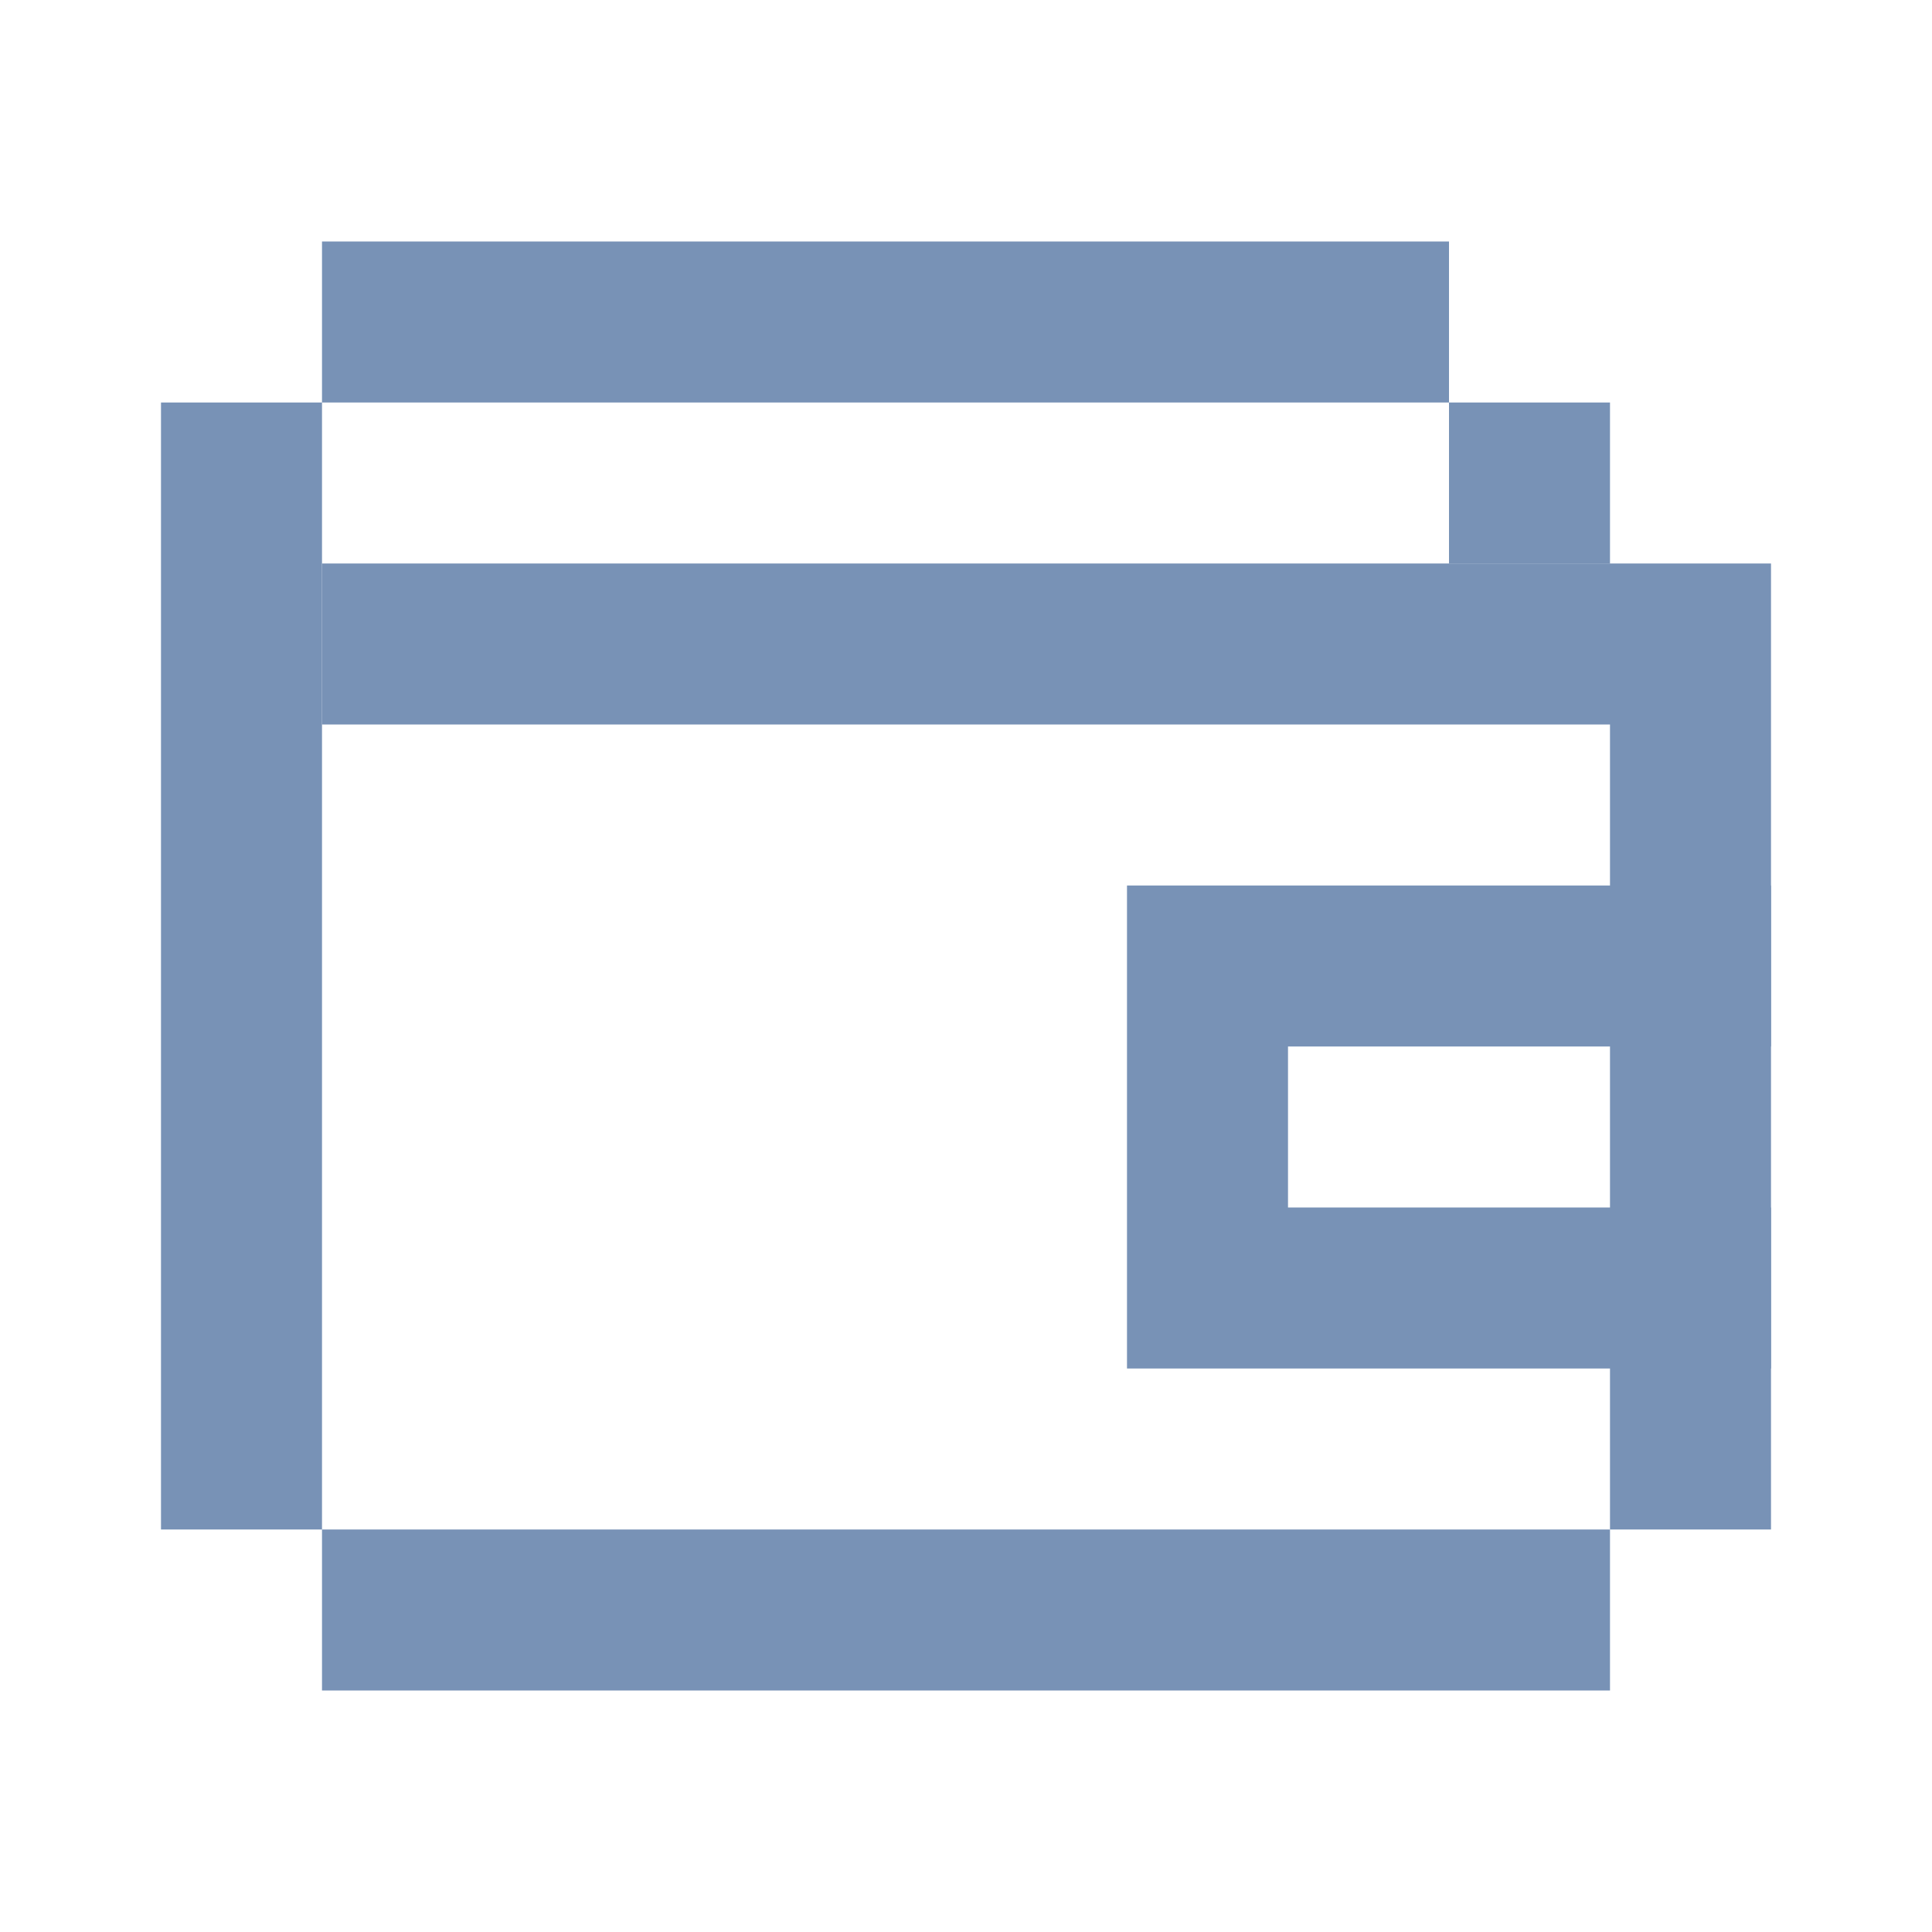
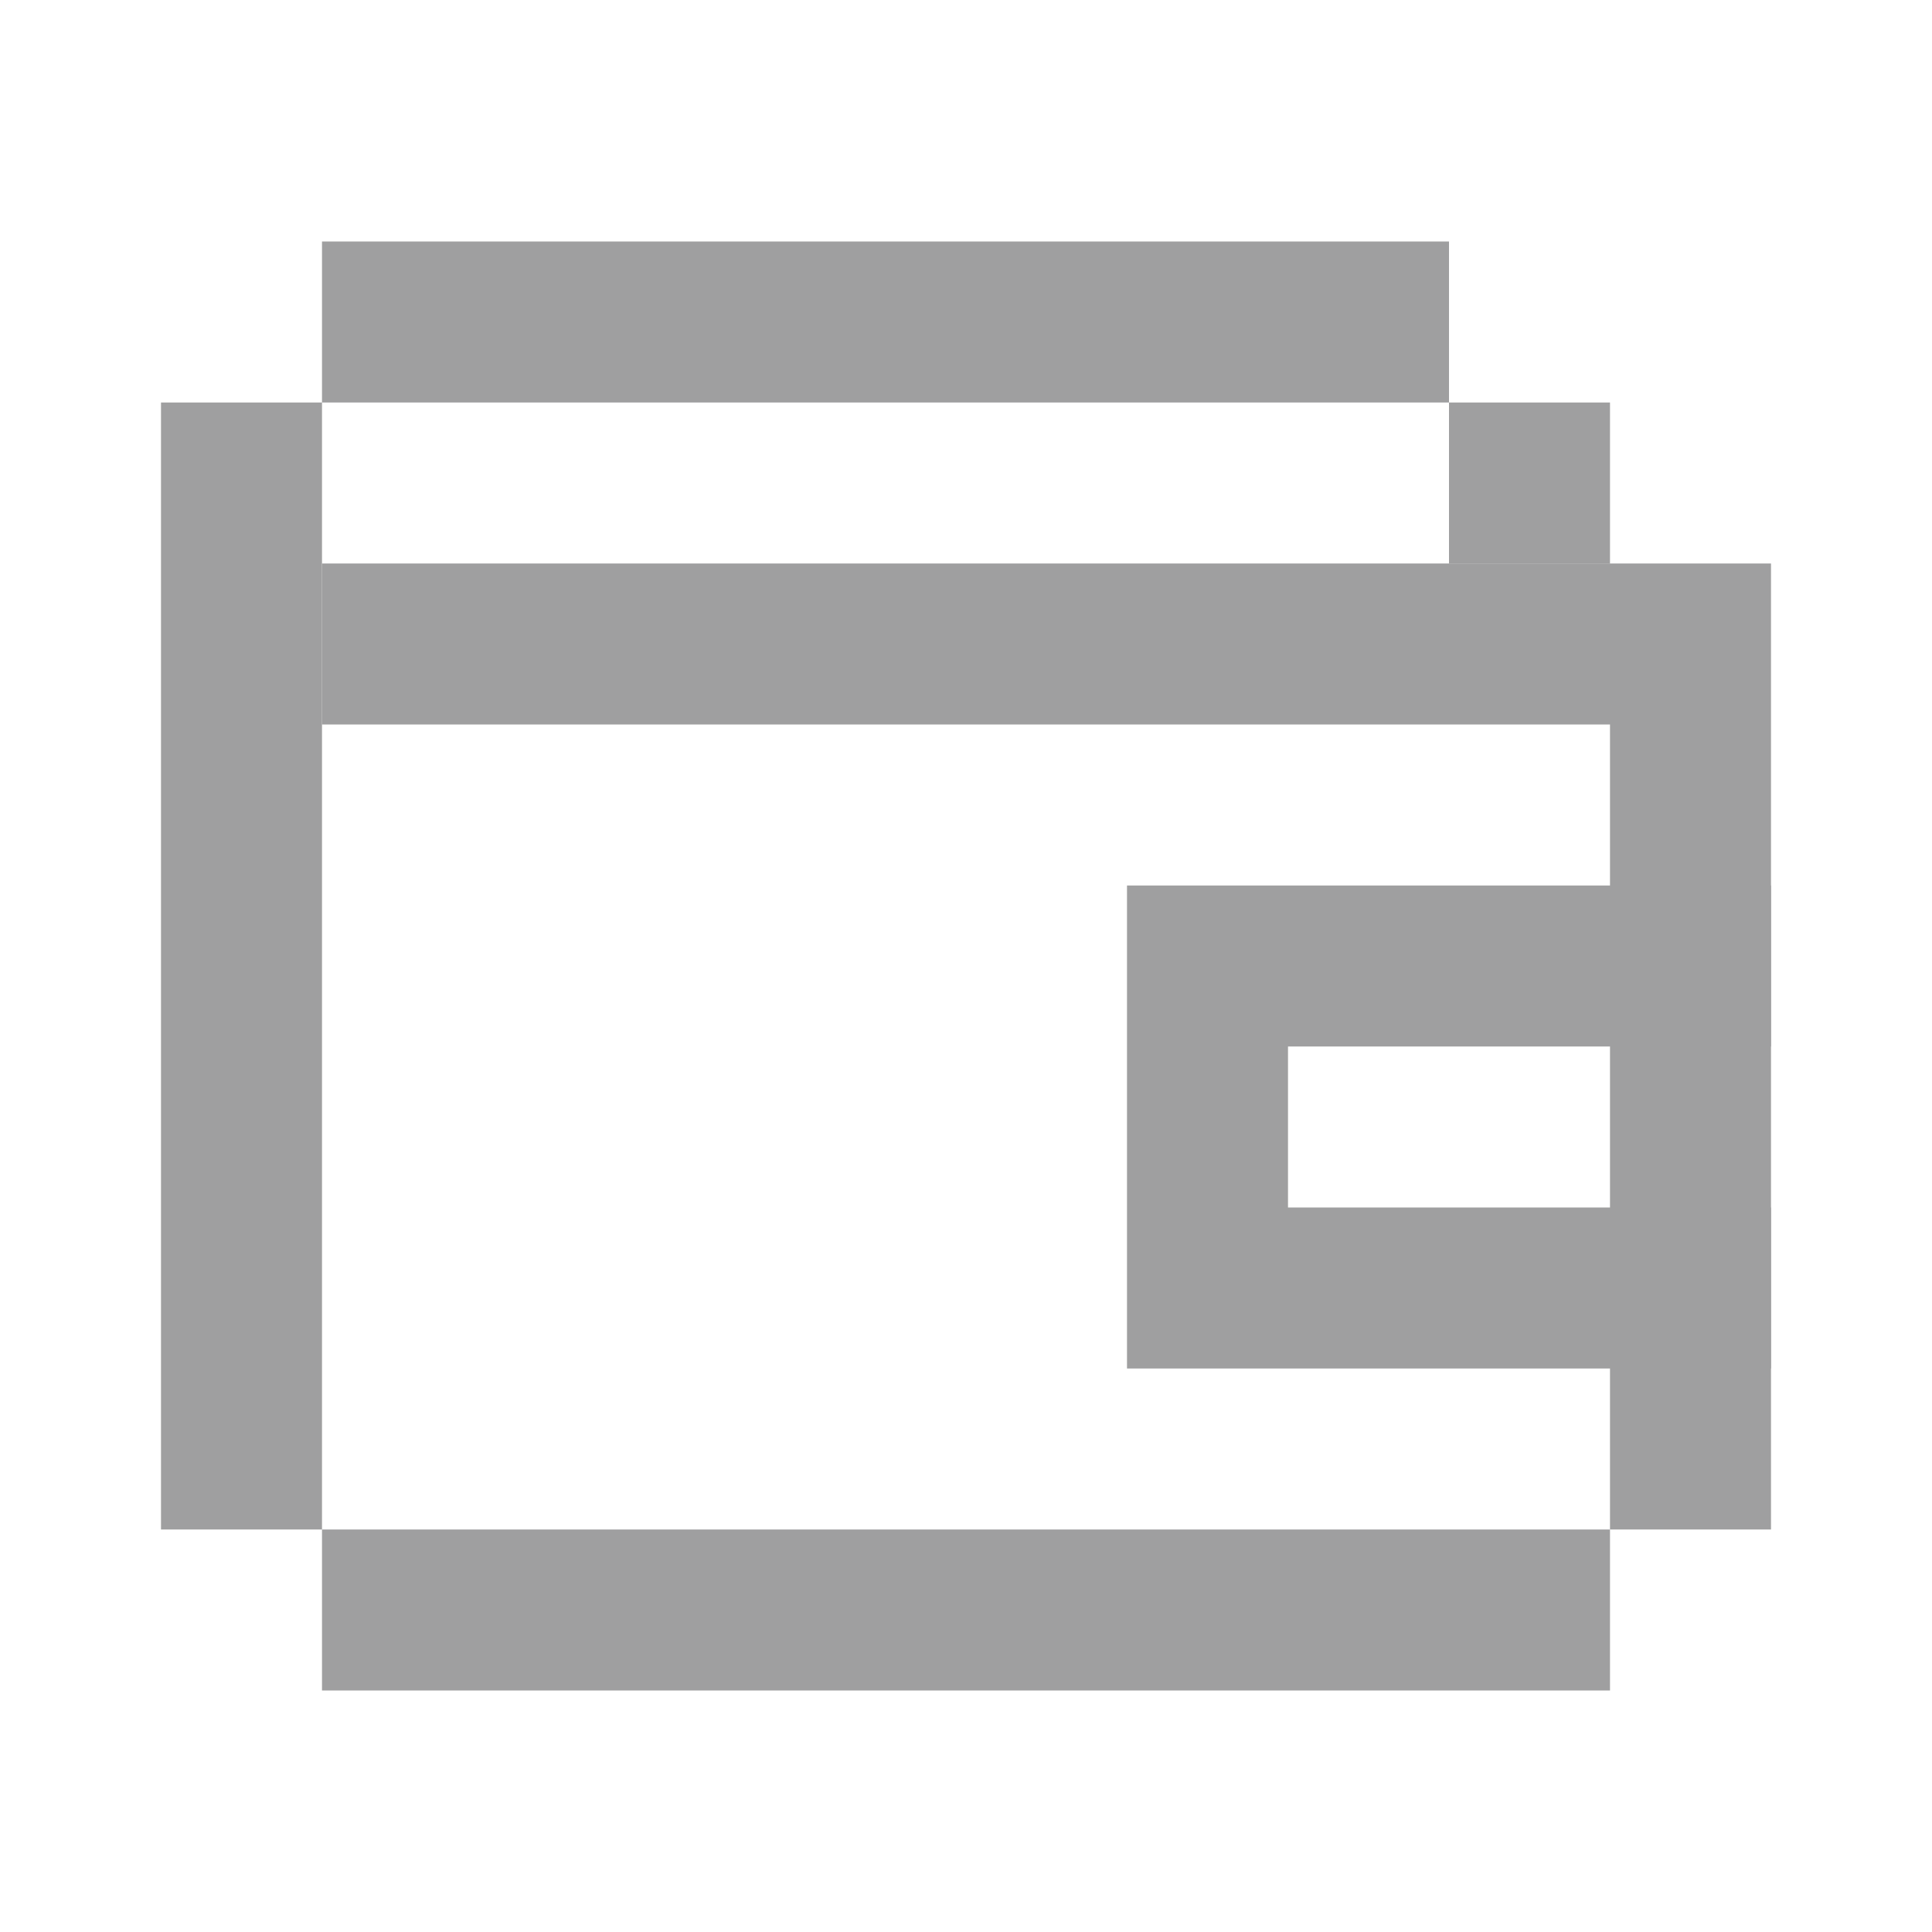
<svg xmlns="http://www.w3.org/2000/svg" viewBox="0 0 24 24">
-   <g fill="#7892B6">
+   <g fill="#9F9FA0">
    <path d="M18 5h2v2h-2zM4 3h14v2H4zM2 5h2v14H2zm2 14h16v2H4zm12-4h6v2h-6zm0-4h6v2h-6zm-2 0h2v6h-2z" />
    <path d="M20 7h2v12h-2zM4 7h16v2H4z" />
  </g>
</svg>
